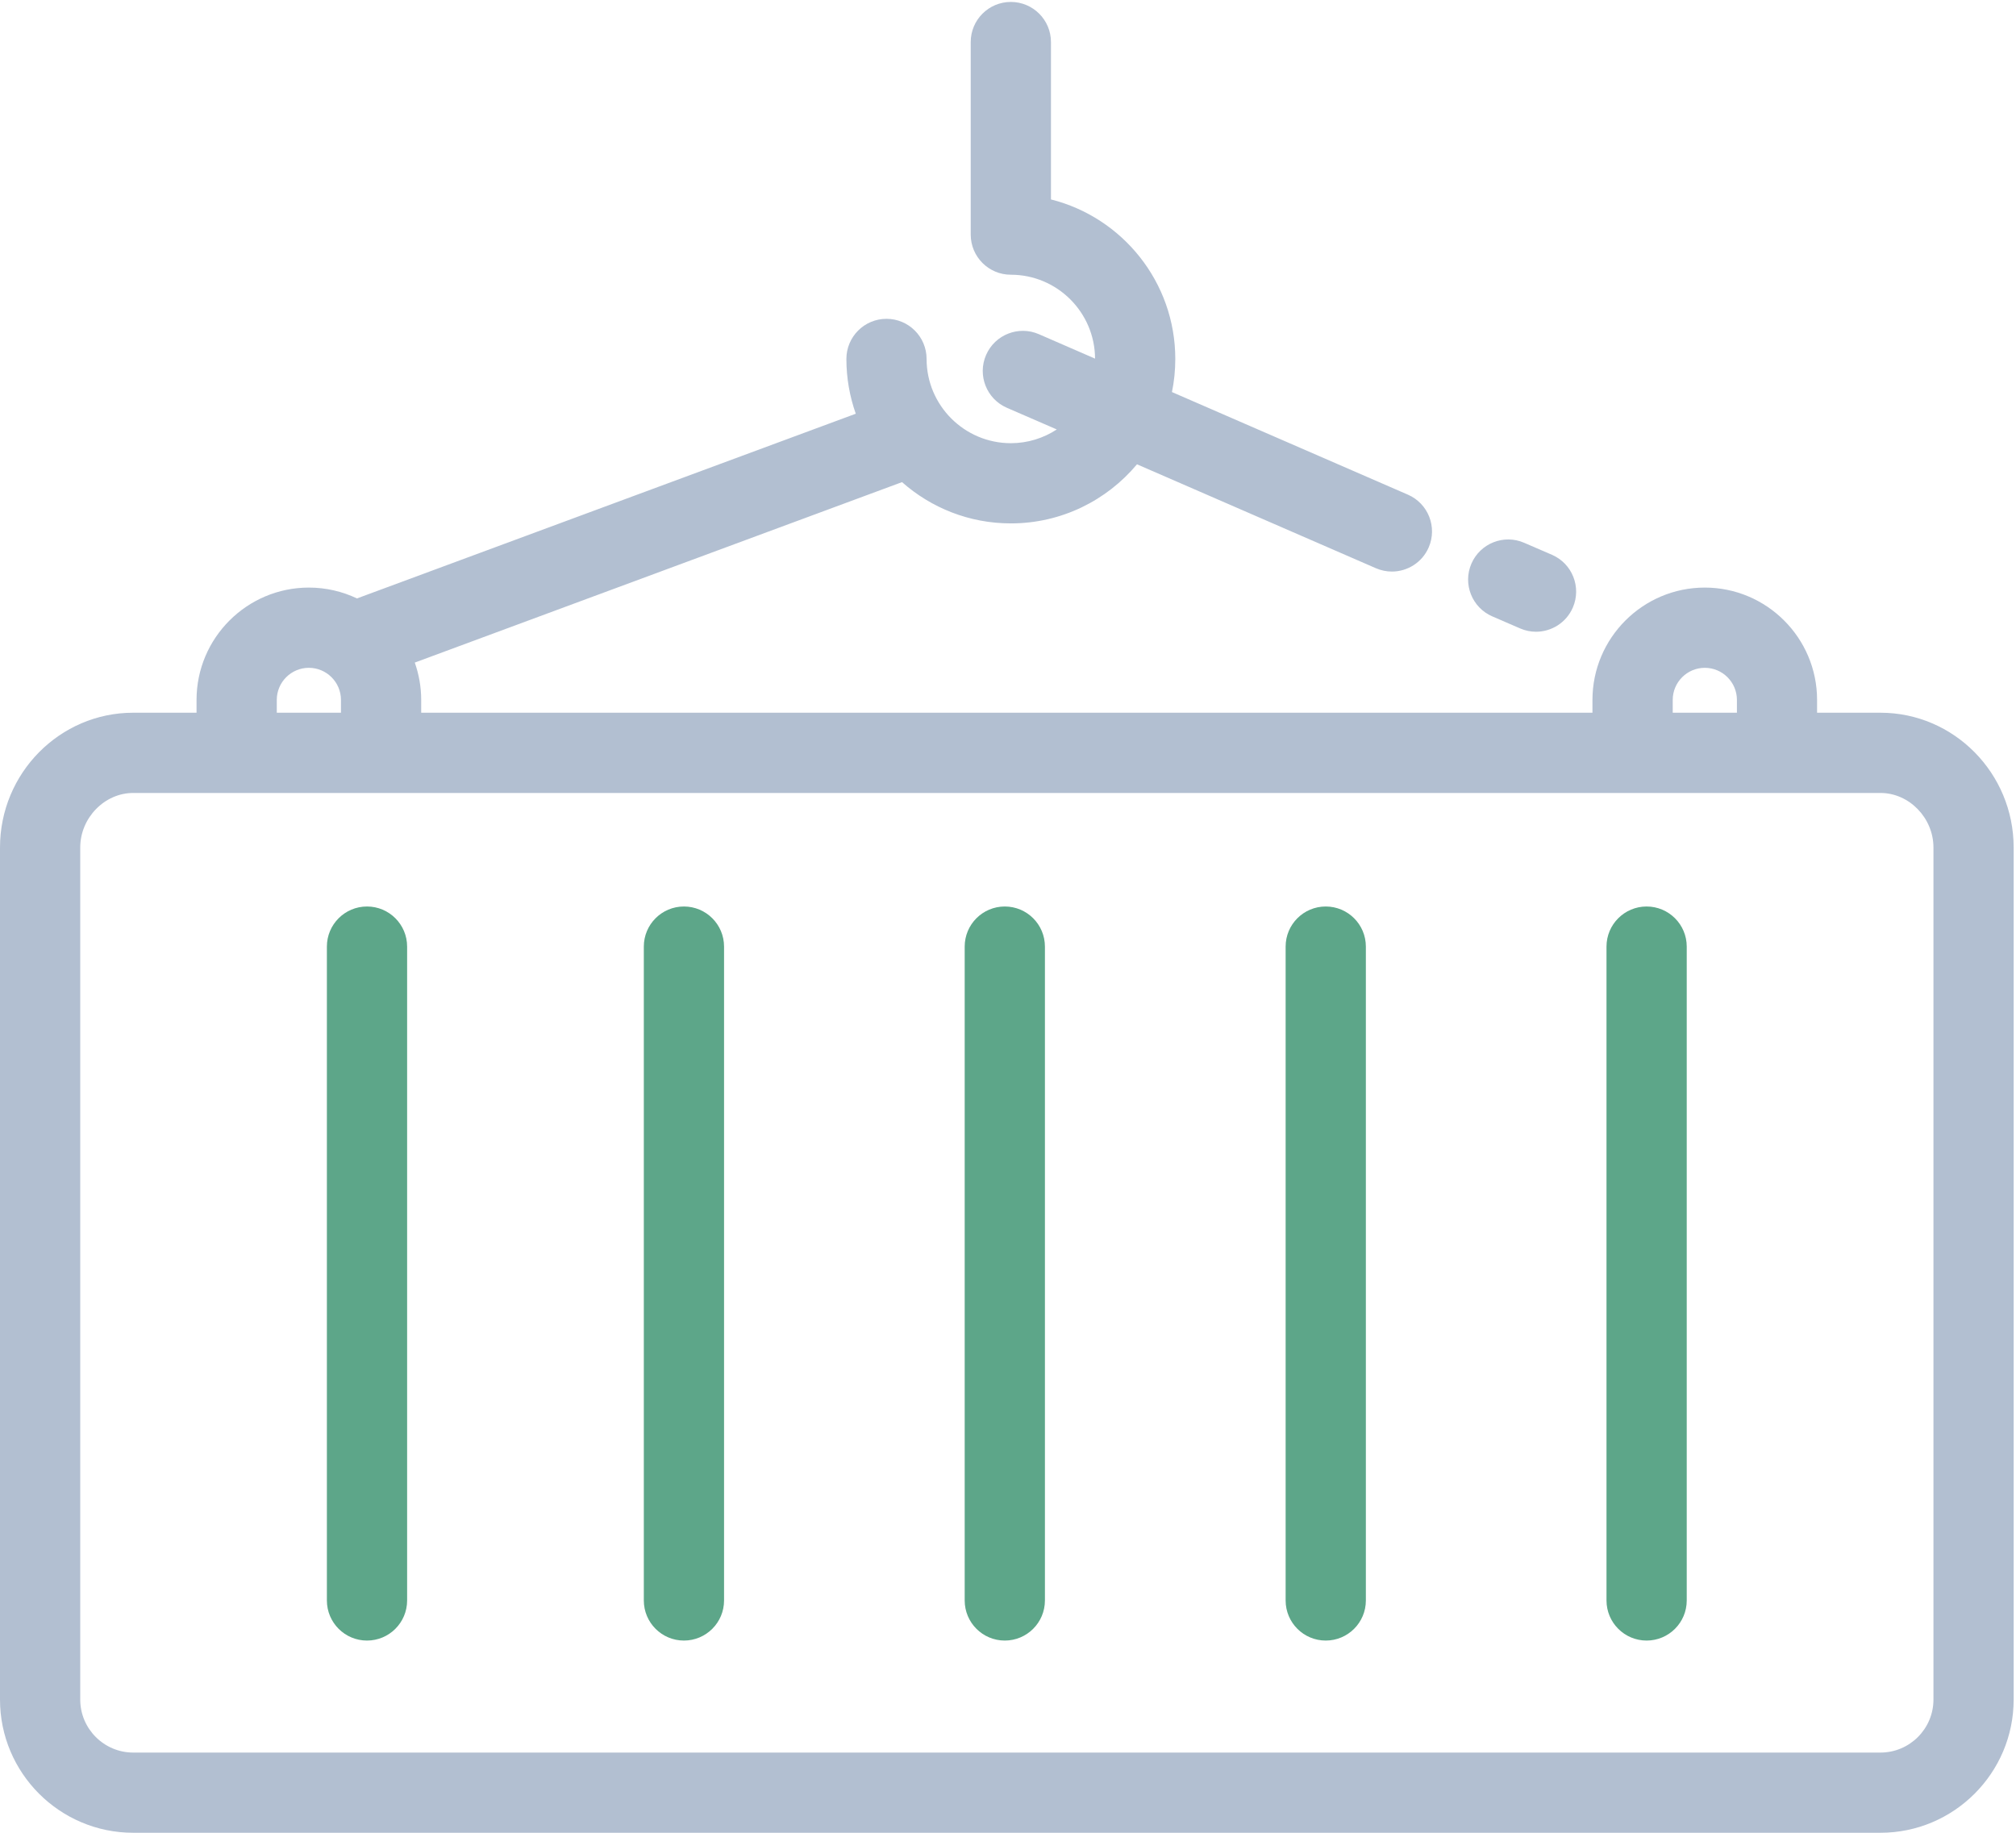
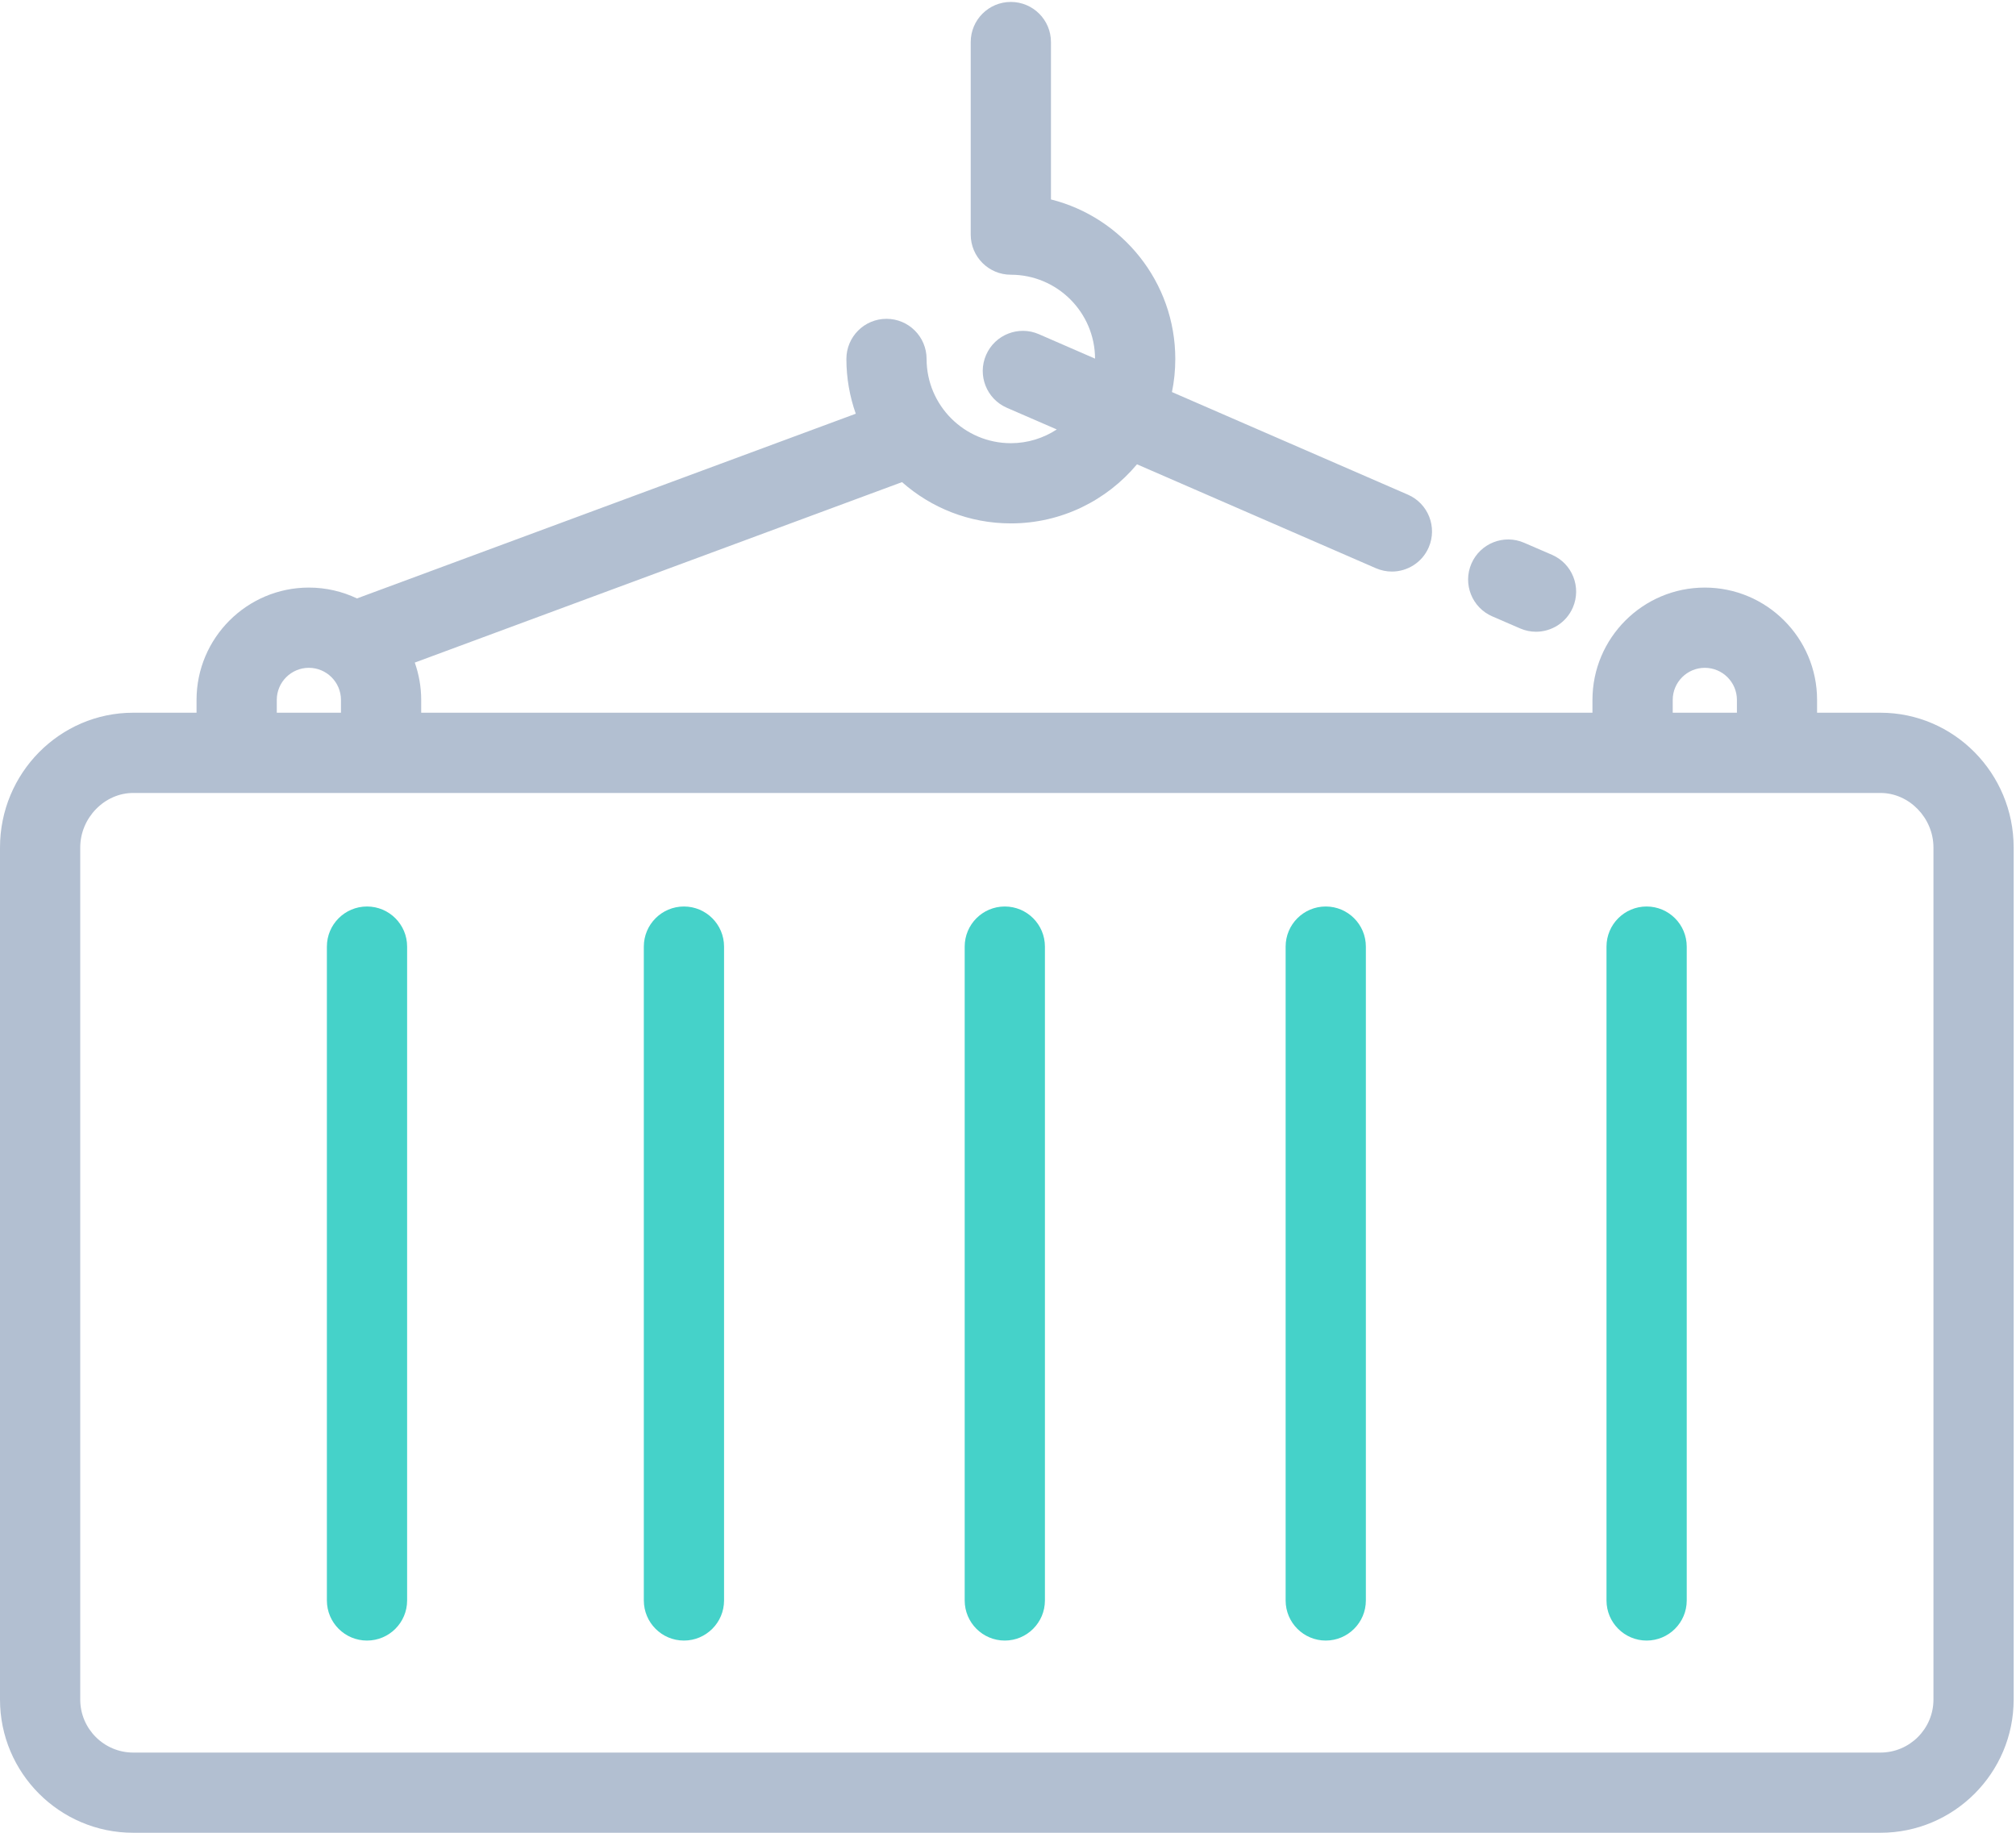
<svg xmlns="http://www.w3.org/2000/svg" width="55" height="50" viewBox="0 0 55 50" fill="none">
  <path fill-rule="evenodd" clip-rule="evenodd" d="M51.302 21.58C52.086 21.58 52.748 22.261 52.748 23.068V46.313C52.748 47.11 52.099 47.759 51.302 47.759H3.635C2.838 47.759 2.189 47.11 2.189 46.313V23.068C2.189 22.261 2.851 21.58 3.635 21.58H51.302ZM7.551 19.041C7.551 18.559 7.943 18.166 8.426 18.166C8.909 18.166 9.302 18.559 9.302 19.041V19.391H7.551V19.041ZM45.635 19.041C45.635 18.559 46.028 18.166 46.51 18.166C46.993 18.166 47.386 18.559 47.386 19.041V19.391H45.635V19.041ZM51.301 19.391H49.573V19.041C49.573 17.352 48.199 15.977 46.509 15.977C44.82 15.977 43.445 17.352 43.445 19.041V19.391H11.491V19.041C11.491 18.684 11.428 18.342 11.316 18.023L24.609 13.1C25.401 13.8 26.44 14.226 27.577 14.226C28.958 14.226 30.195 13.599 31.019 12.614L37.537 15.449C37.679 15.51 37.827 15.54 37.973 15.54C38.395 15.54 38.798 15.294 38.977 14.882C39.218 14.327 38.964 13.683 38.41 13.442L31.973 10.643C32.033 10.351 32.064 10.049 32.064 9.74C32.064 7.643 30.619 5.877 28.672 5.388V1.094C28.672 0.49 28.182 0 27.577 0C26.973 0 26.483 0.49 26.483 1.094V6.347C26.483 6.952 26.973 7.442 27.577 7.442C28.841 7.442 29.87 8.468 29.875 9.731L28.342 9.064C27.788 8.823 27.143 9.077 26.902 9.632C26.661 10.186 26.915 10.831 27.469 11.072L28.831 11.663C28.47 11.899 28.04 12.038 27.578 12.038C26.31 12.038 25.279 11.007 25.279 9.74C25.279 9.135 24.789 8.645 24.185 8.645C23.581 8.645 23.091 9.135 23.091 9.74C23.091 10.263 23.182 10.766 23.347 11.234L9.739 16.273C9.341 16.084 8.896 15.977 8.426 15.977C6.737 15.977 5.362 17.352 5.362 19.041V19.391H3.634C1.63 19.391 0 21.04 0 23.068V46.313C0 48.317 1.63 49.947 3.634 49.947H51.302C53.305 49.947 54.936 48.317 54.936 46.313V23.068C54.936 21.04 53.305 19.391 51.301 19.391Z" transform="translate(0 0.0527344)" fill="#B2BFD1" />
-   <path fill-rule="evenodd" clip-rule="evenodd" d="M1.094 0C0.49 0 0 0.49 0 1.094V18.932C0 19.536 0.49 20.026 1.094 20.026C1.699 20.026 2.189 19.536 2.189 18.932V1.094C2.189 0.49 1.699 0 1.094 0Z" transform="translate(8.91797 24.7301)" fill="#5da689" />
-   <path fill-rule="evenodd" clip-rule="evenodd" d="M1.094 0C0.49 0 0 0.49 0 1.094V18.932C0 19.536 0.49 20.026 1.094 20.026C1.699 20.026 2.189 19.536 2.189 18.932V1.094C2.189 0.49 1.699 0 1.094 0Z" transform="translate(17.5645 24.7301)" fill="#5da689" />
-   <path fill-rule="evenodd" clip-rule="evenodd" d="M1.094 0C0.49 0 0 0.49 0 1.094V18.932C0 19.536 0.49 20.026 1.094 20.026C1.699 20.026 2.189 19.536 2.189 18.932V1.094C2.189 0.49 1.699 0 1.094 0Z" transform="translate(26.3184 24.7301)" fill="#5da689" />
-   <path fill-rule="evenodd" clip-rule="evenodd" d="M1.094 0C0.49 0 0 0.49 0 1.094V18.932C0 19.536 0.49 20.026 1.094 20.026C1.699 20.026 2.189 19.536 2.189 18.932V1.094C2.189 0.49 1.699 0 1.094 0Z" transform="translate(35.0742 24.7301)" fill="#5da689" />
-   <path fill-rule="evenodd" clip-rule="evenodd" d="M1.094 0C0.49 0 0 0.49 0 1.094V18.932C0 19.536 0.49 20.026 1.094 20.026C1.699 20.026 2.189 19.536 2.189 18.932V1.094C2.189 0.49 1.699 0 1.094 0Z" transform="translate(43.8281 24.7301)" fill="#5da689" />
+   <path fill-rule="evenodd" clip-rule="evenodd" d="M1.094 0C0.49 0 0 0.49 0 1.094V18.932C0 19.536 0.49 20.026 1.094 20.026C1.699 20.026 2.189 19.536 2.189 18.932V1.094C2.189 0.49 1.699 0 1.094 0Z" transform="translate(8.91797 24.7301)" fill="#45d2c9" />
+   <path fill-rule="evenodd" clip-rule="evenodd" d="M1.094 0C0.49 0 0 0.49 0 1.094V18.932C0 19.536 0.49 20.026 1.094 20.026C1.699 20.026 2.189 19.536 2.189 18.932V1.094C2.189 0.49 1.699 0 1.094 0Z" transform="translate(17.5645 24.7301)" fill="#45d2c9" />
+   <path fill-rule="evenodd" clip-rule="evenodd" d="M1.094 0C0.49 0 0 0.49 0 1.094V18.932C0 19.536 0.49 20.026 1.094 20.026C1.699 20.026 2.189 19.536 2.189 18.932V1.094C2.189 0.49 1.699 0 1.094 0Z" transform="translate(26.3184 24.7301)" fill="#45d2c9" />
+   <path fill-rule="evenodd" clip-rule="evenodd" d="M1.094 0C0.49 0 0 0.49 0 1.094V18.932C0 19.536 0.49 20.026 1.094 20.026C1.699 20.026 2.189 19.536 2.189 18.932V1.094C2.189 0.49 1.699 0 1.094 0Z" transform="translate(35.0742 24.7301)" fill="#45d2c9" />
+   <path fill-rule="evenodd" clip-rule="evenodd" d="M1.094 0C0.49 0 0 0.49 0 1.094V18.932C0 19.536 0.49 20.026 1.094 20.026C1.699 20.026 2.189 19.536 2.189 18.932V1.094C2.189 0.49 1.699 0 1.094 0Z" transform="translate(43.8281 24.7301)" fill="#45d2c9" />
  <path fill-rule="evenodd" clip-rule="evenodd" d="M0.66 2.099L1.418 2.427C1.56 2.489 1.707 2.518 1.852 2.518C2.275 2.518 2.678 2.271 2.857 1.858C3.097 1.303 2.842 0.659 2.288 0.419L1.529 0.091C0.975 -0.15 0.331 0.105 0.09 0.66C-0.15 1.214 0.105 1.859 0.66 2.099Z" transform="translate(40.0527 14.7166)" fill="#B2BFD1" />
</svg>
